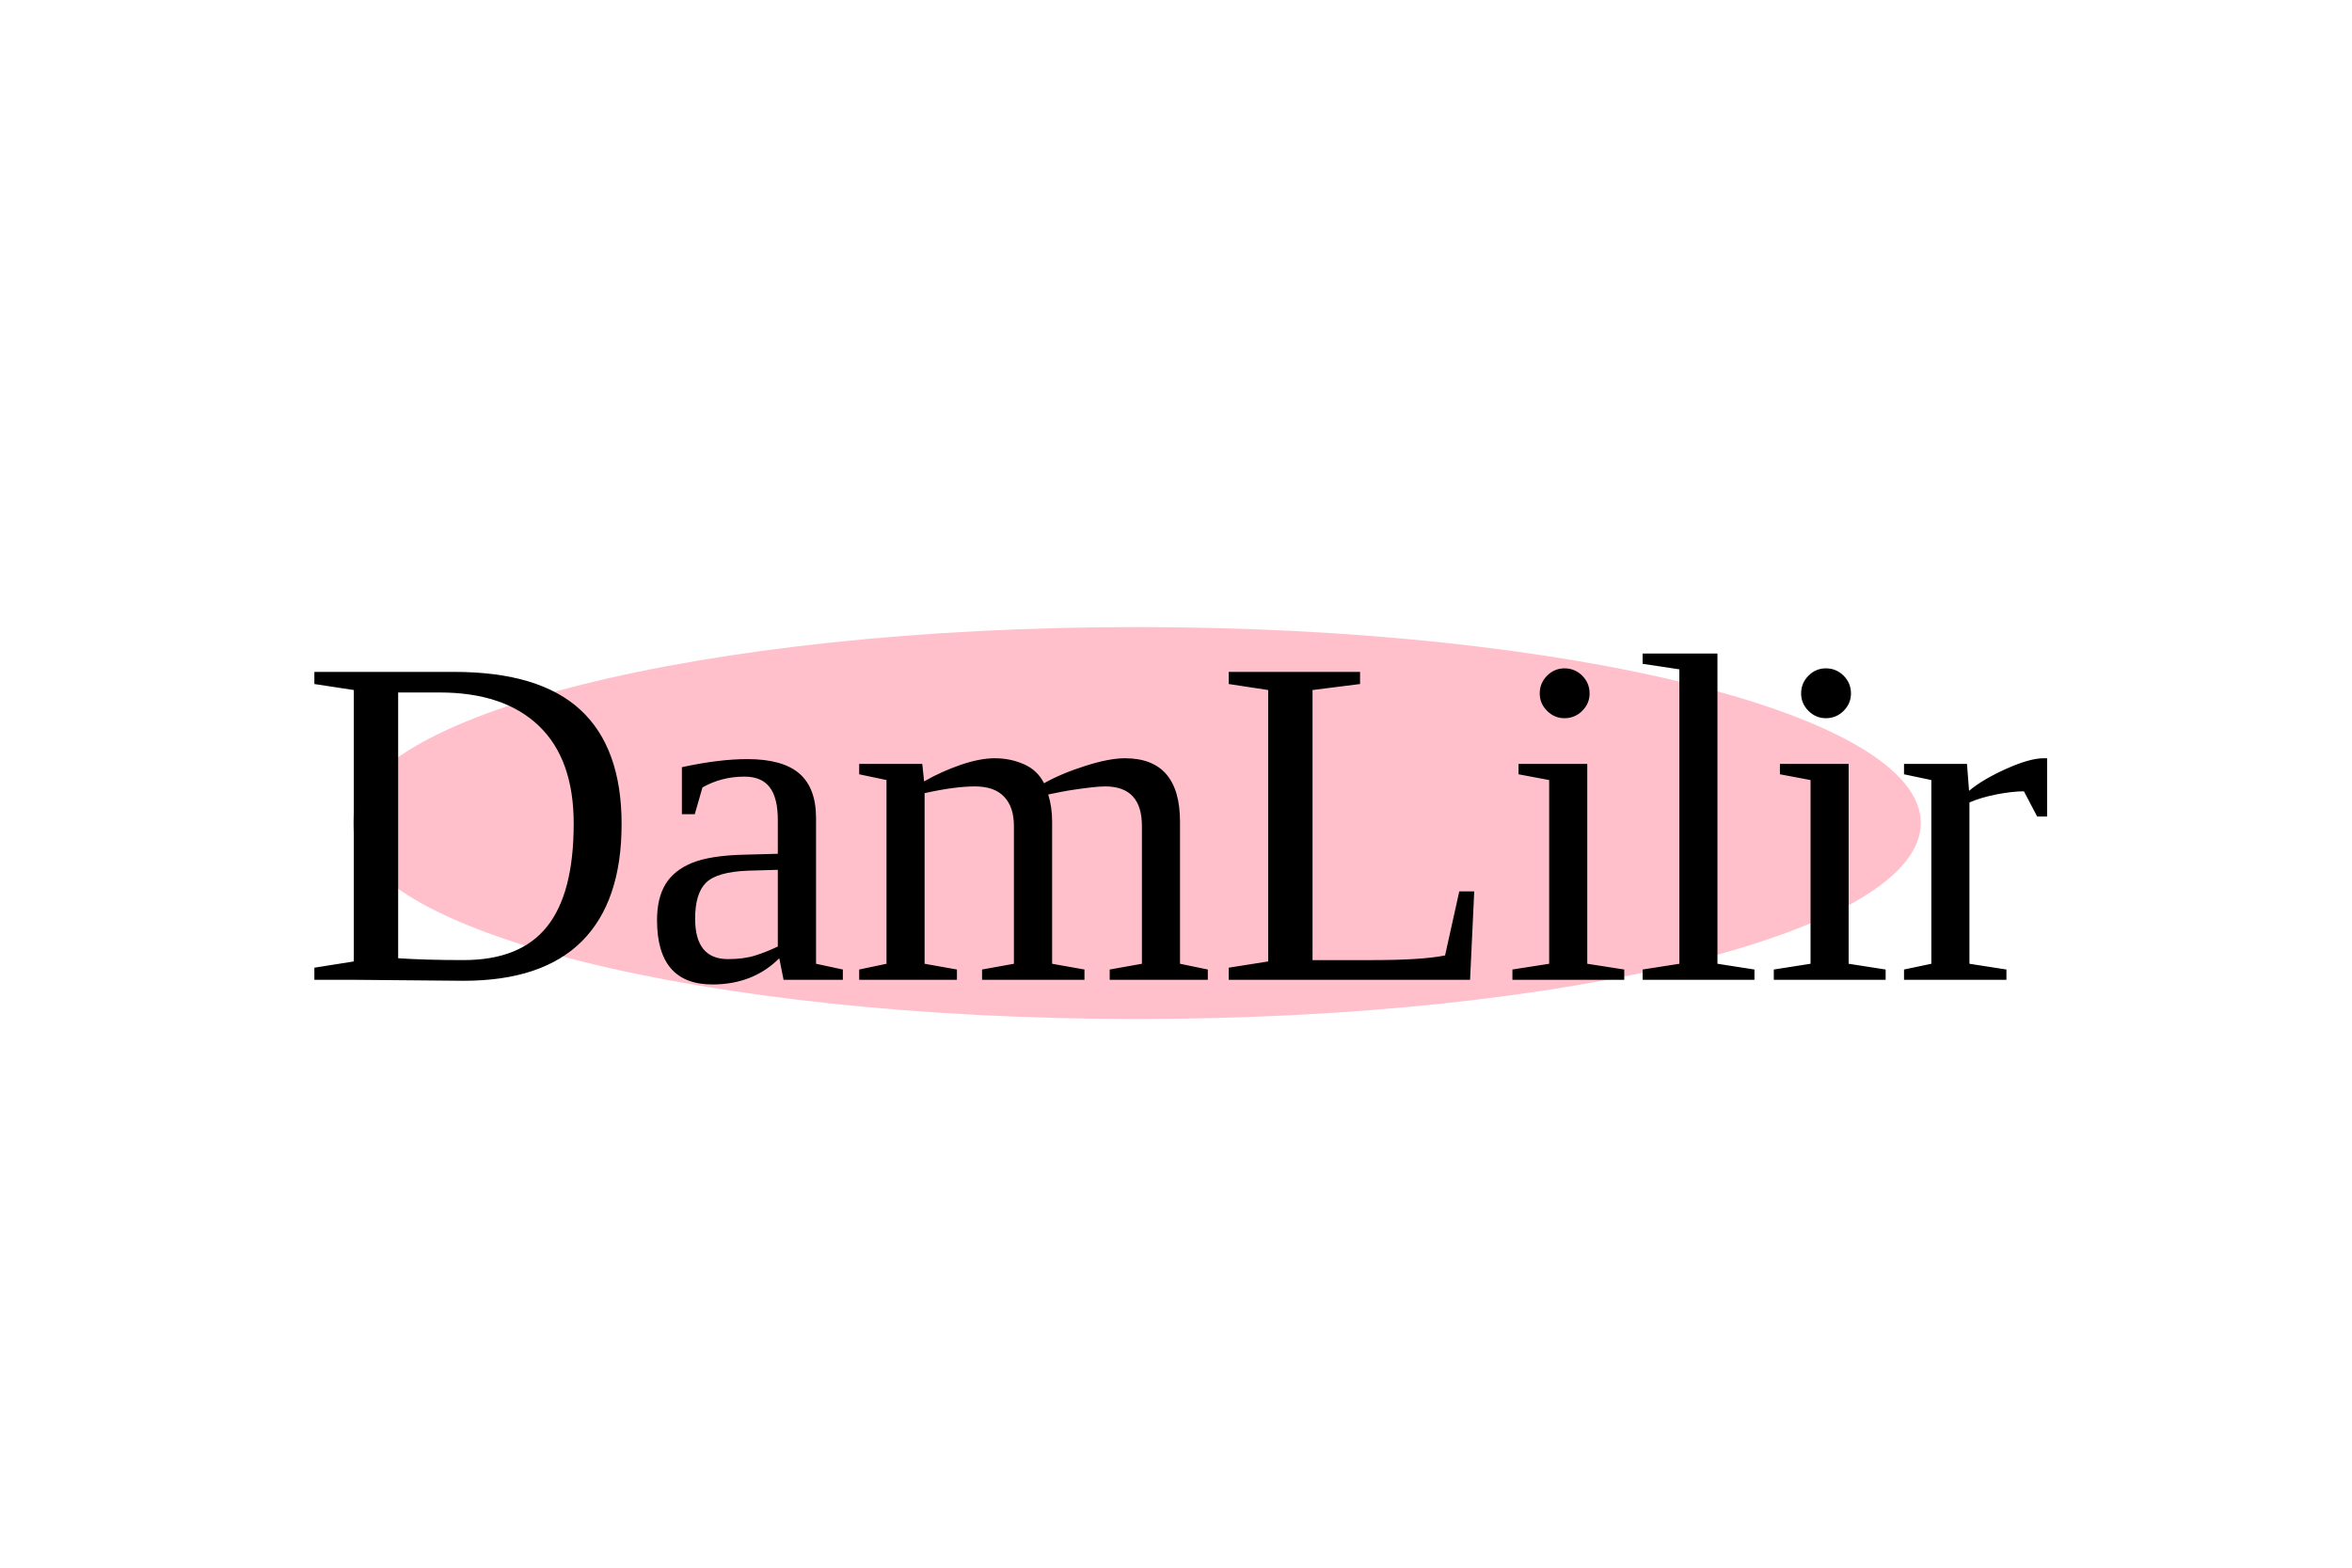
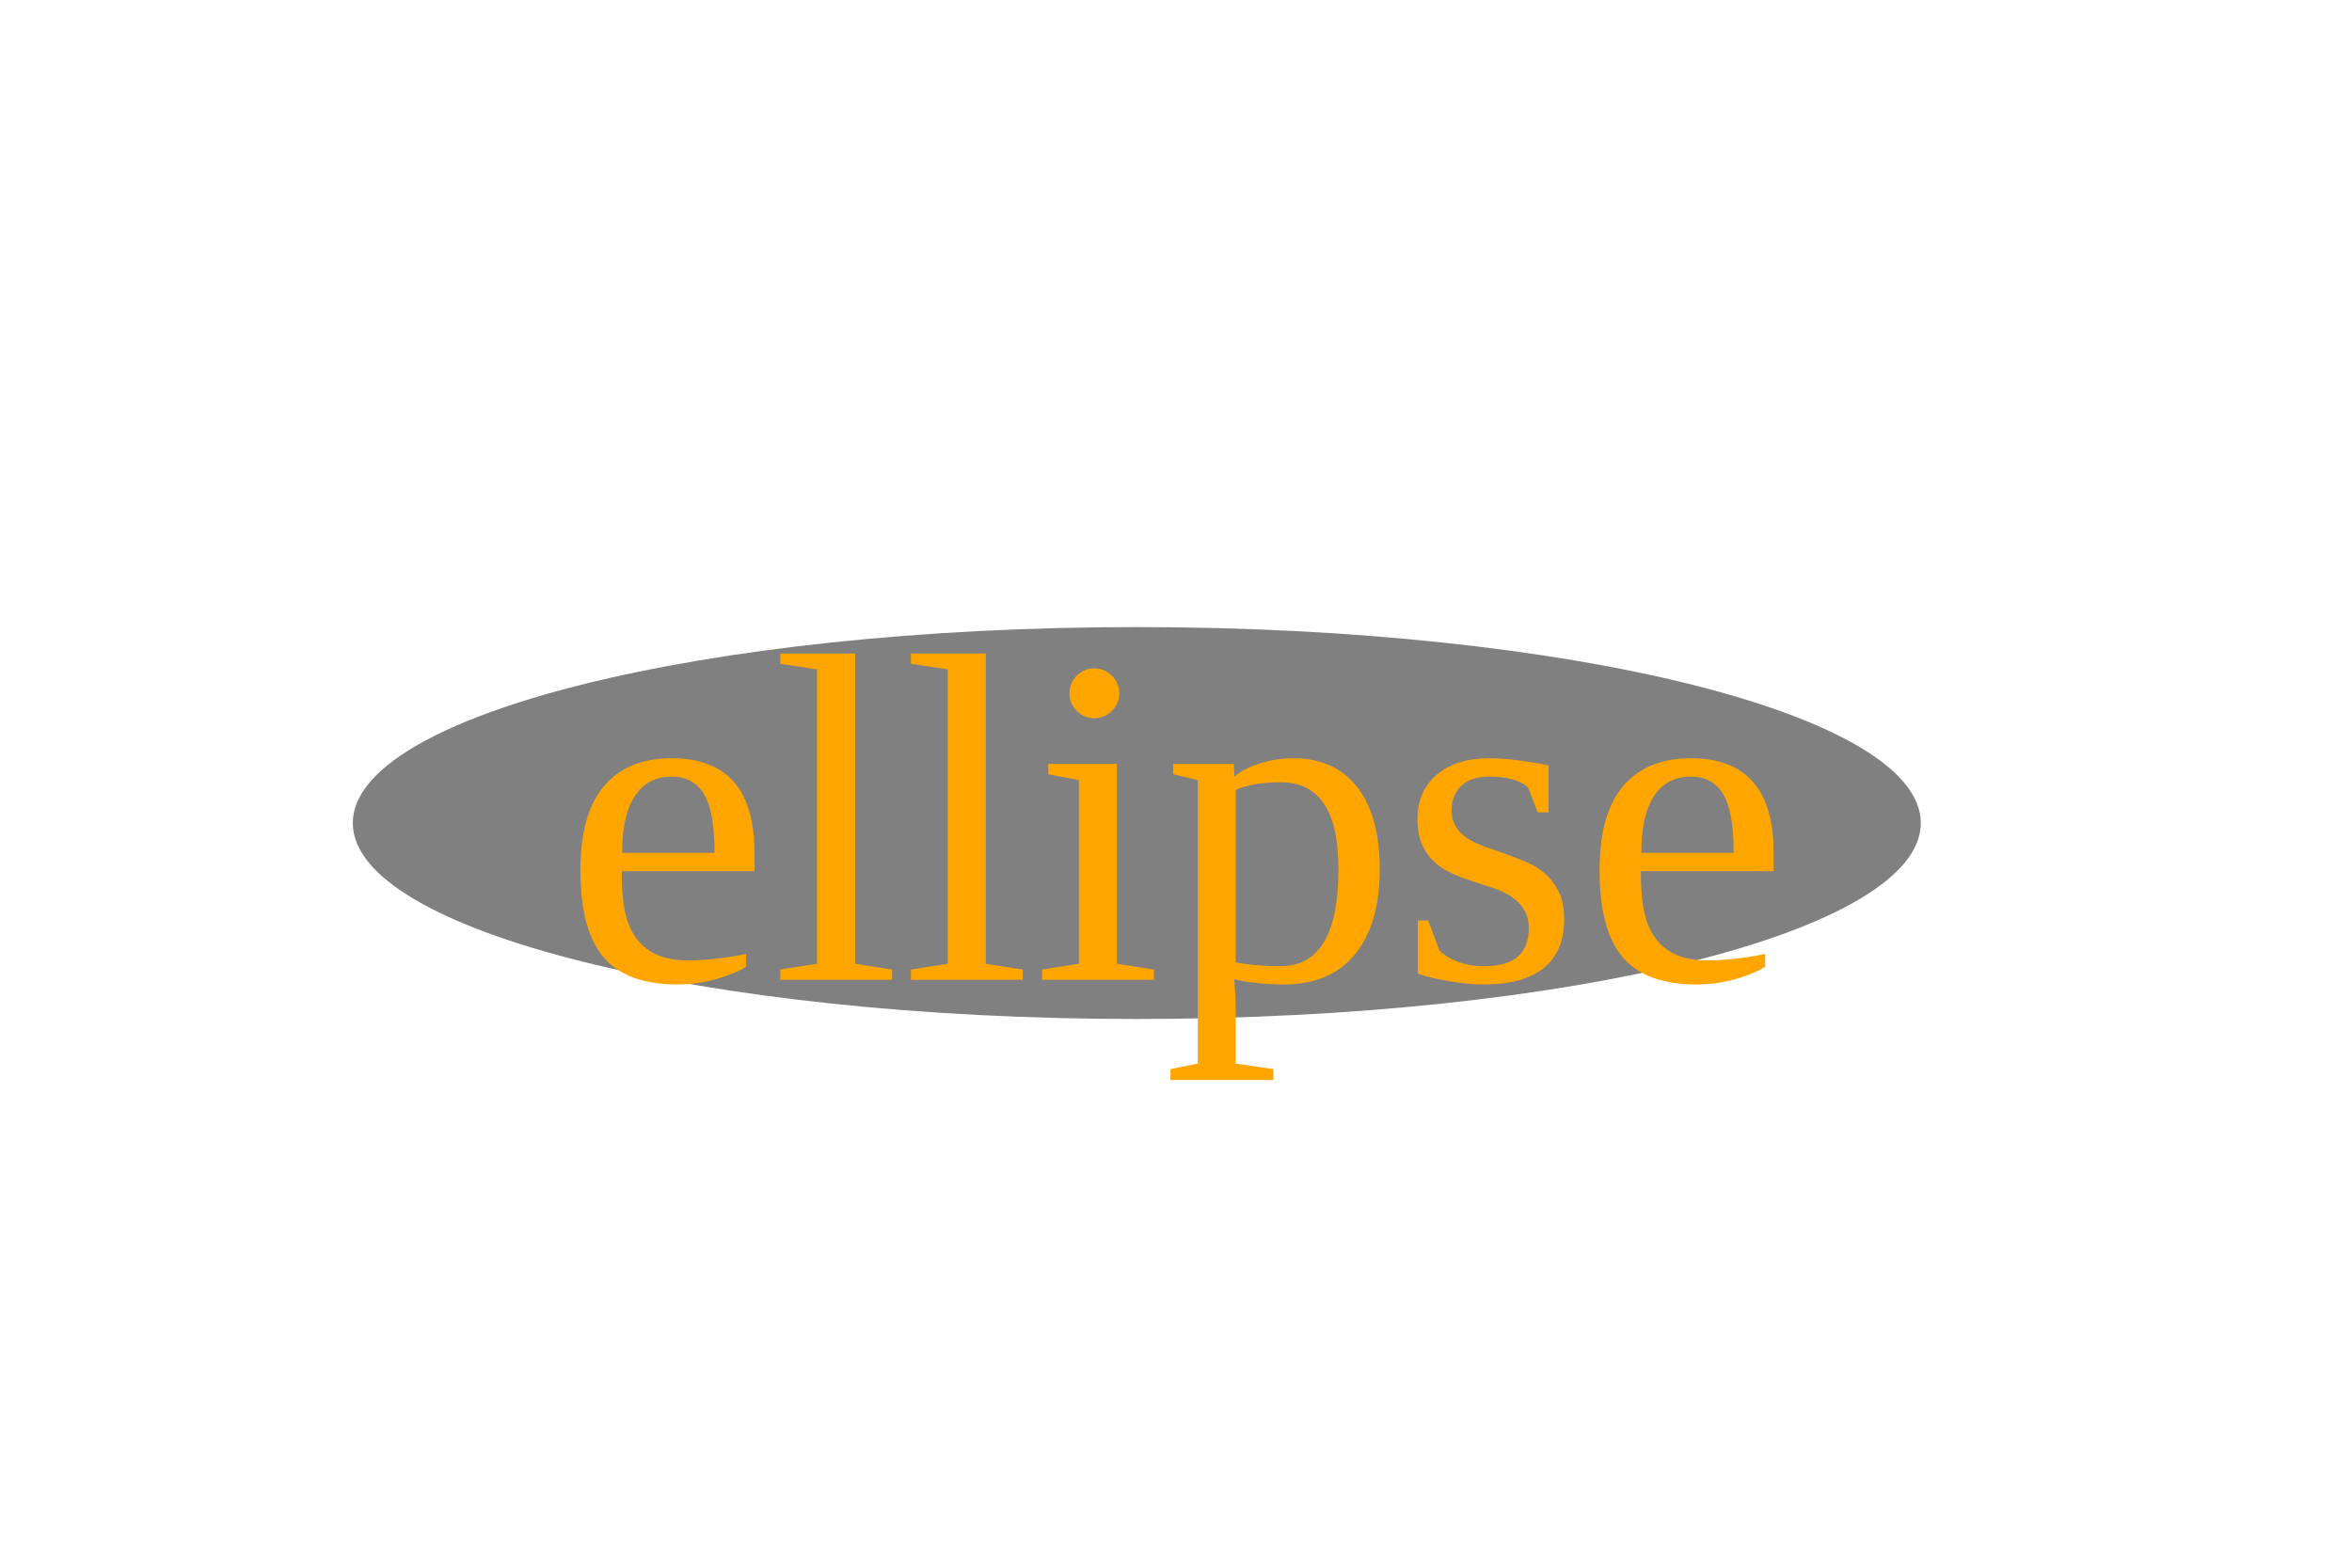
<svg xmlns="http://www.w3.org/2000/svg" version="1.1" width="300" height="200">
-   <ellipse cx="145" cy="105" rx="100" ry="25" fill="pink" />
-   <text x="150" y="125" font-size="60" text-anchor="middle" fill="black">DamLilir</text>
+   <ellipse cx="145" cy="105" rx="100" ry="25" fill="gray" />
+   <text x="150" y="125" font-size="60" text-anchor="middle" fill="orange">ellipse</text>
</svg>
